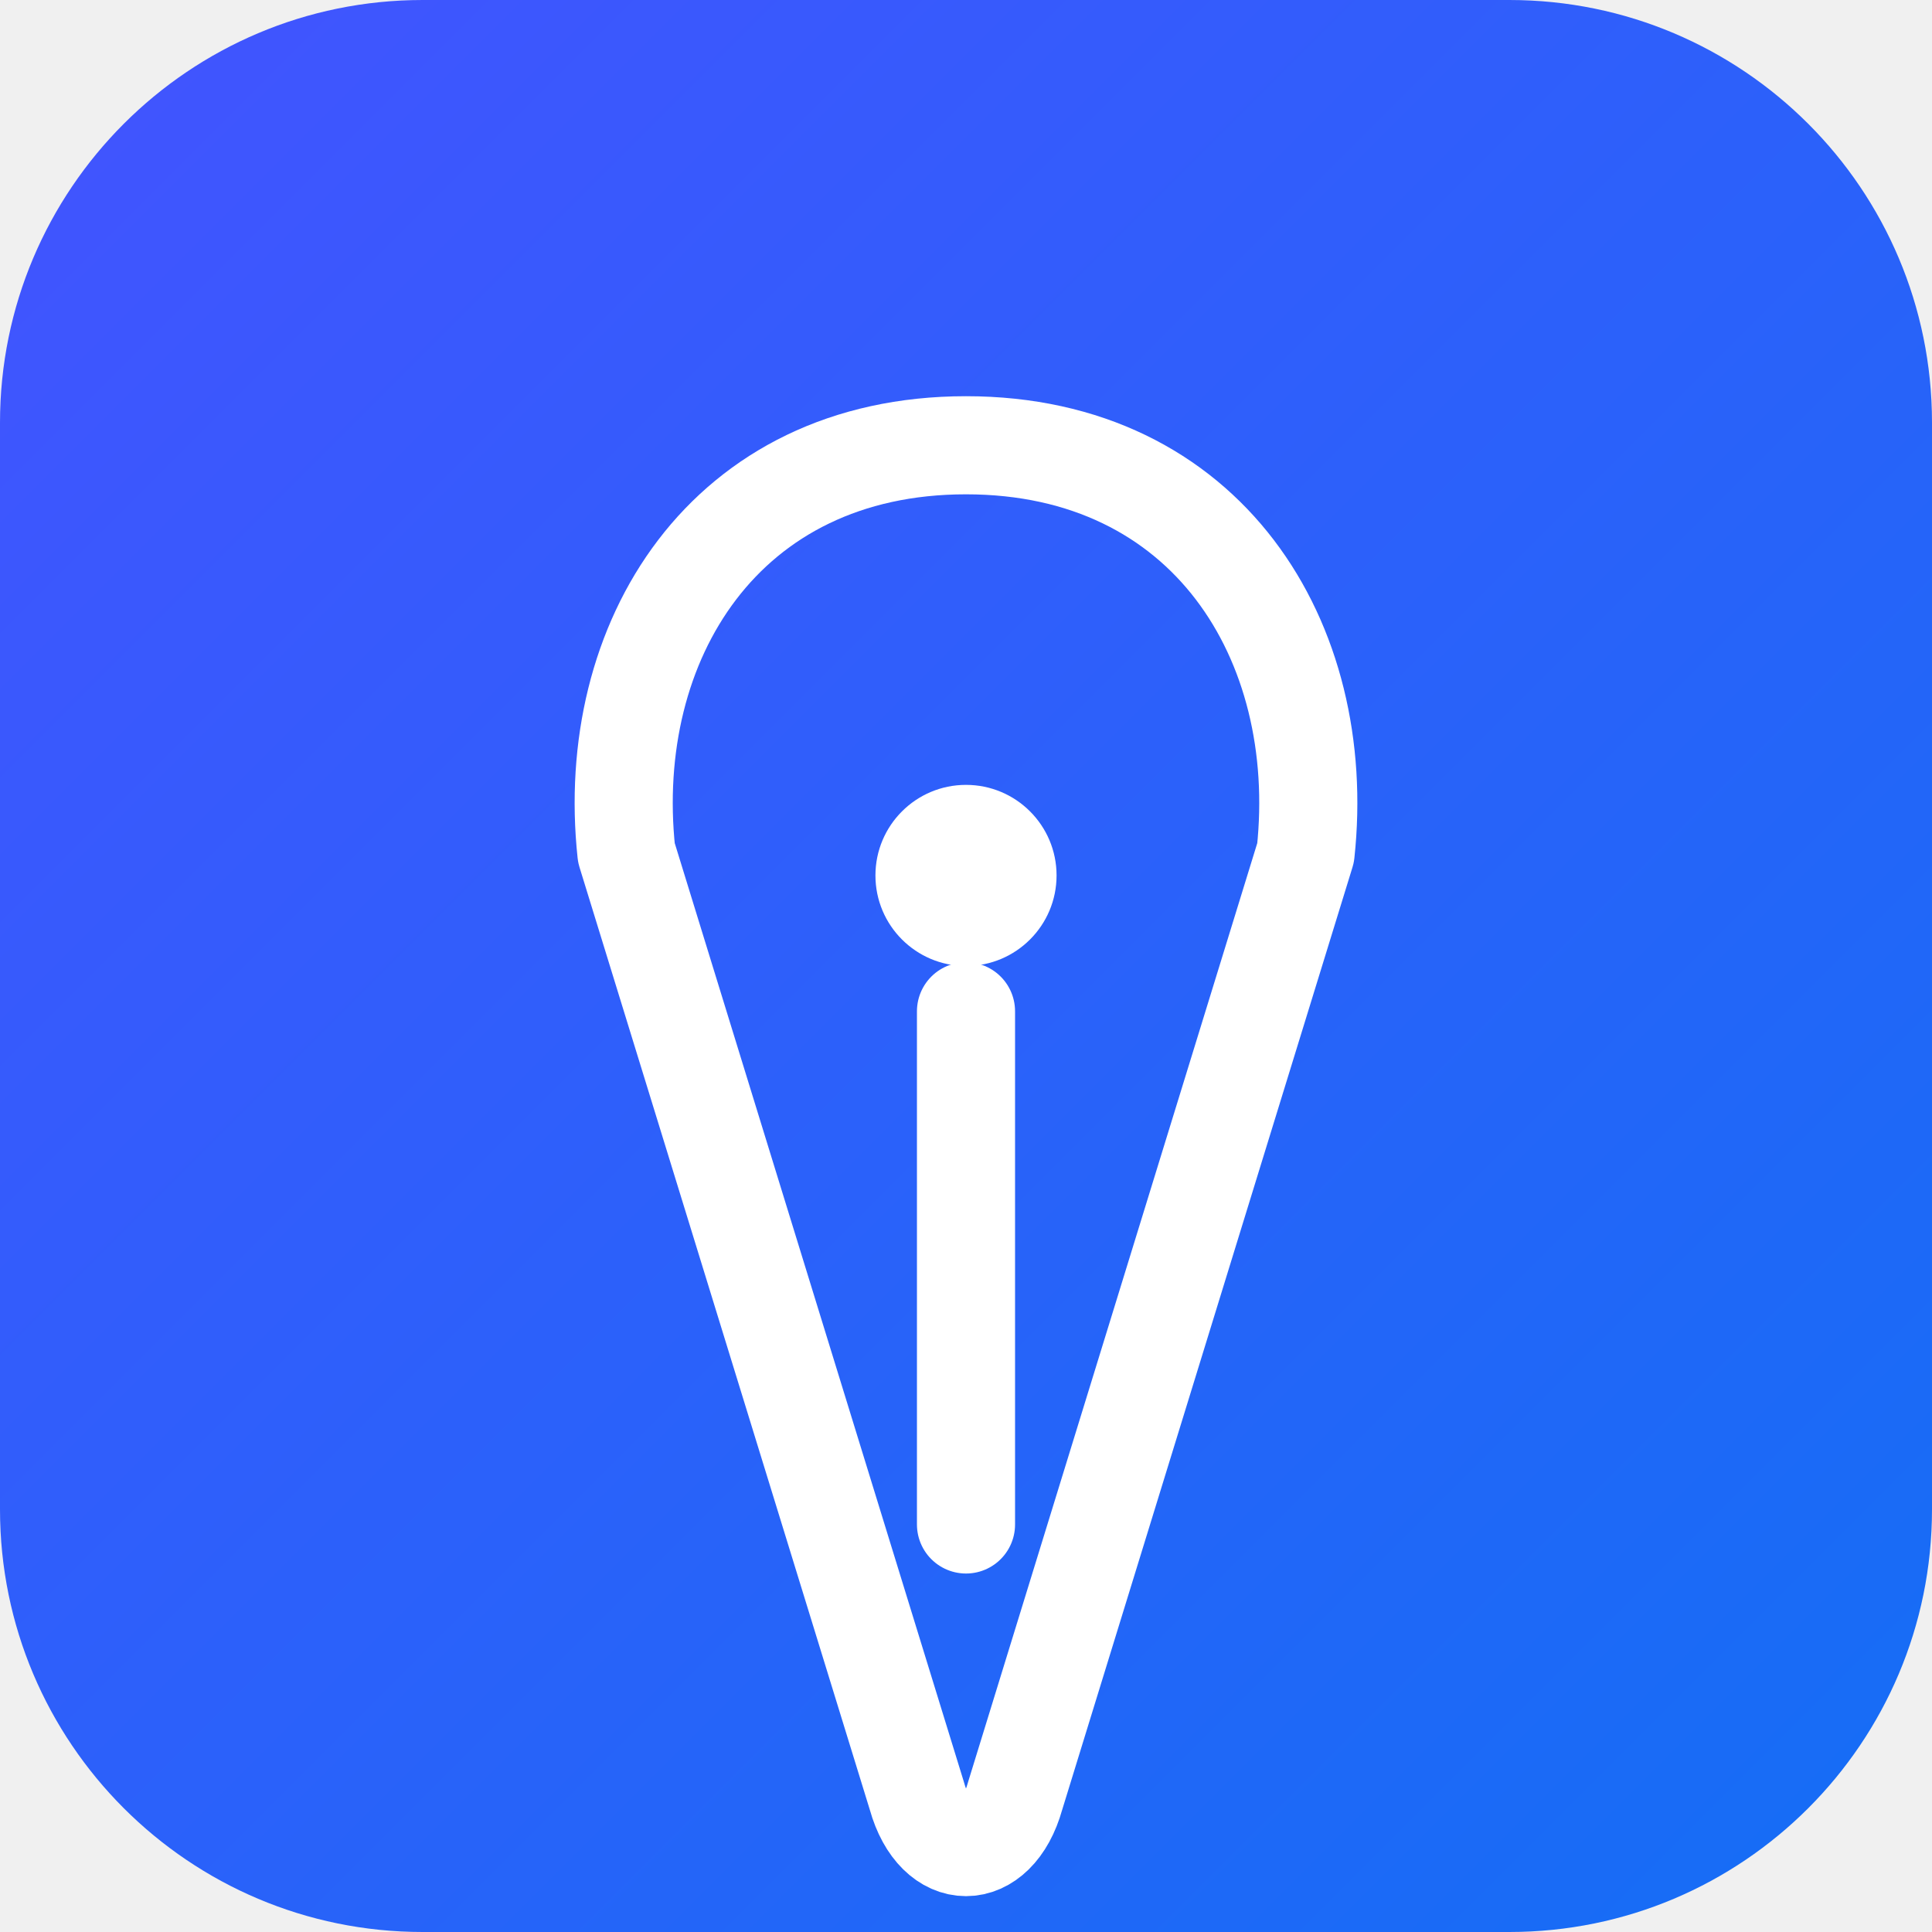
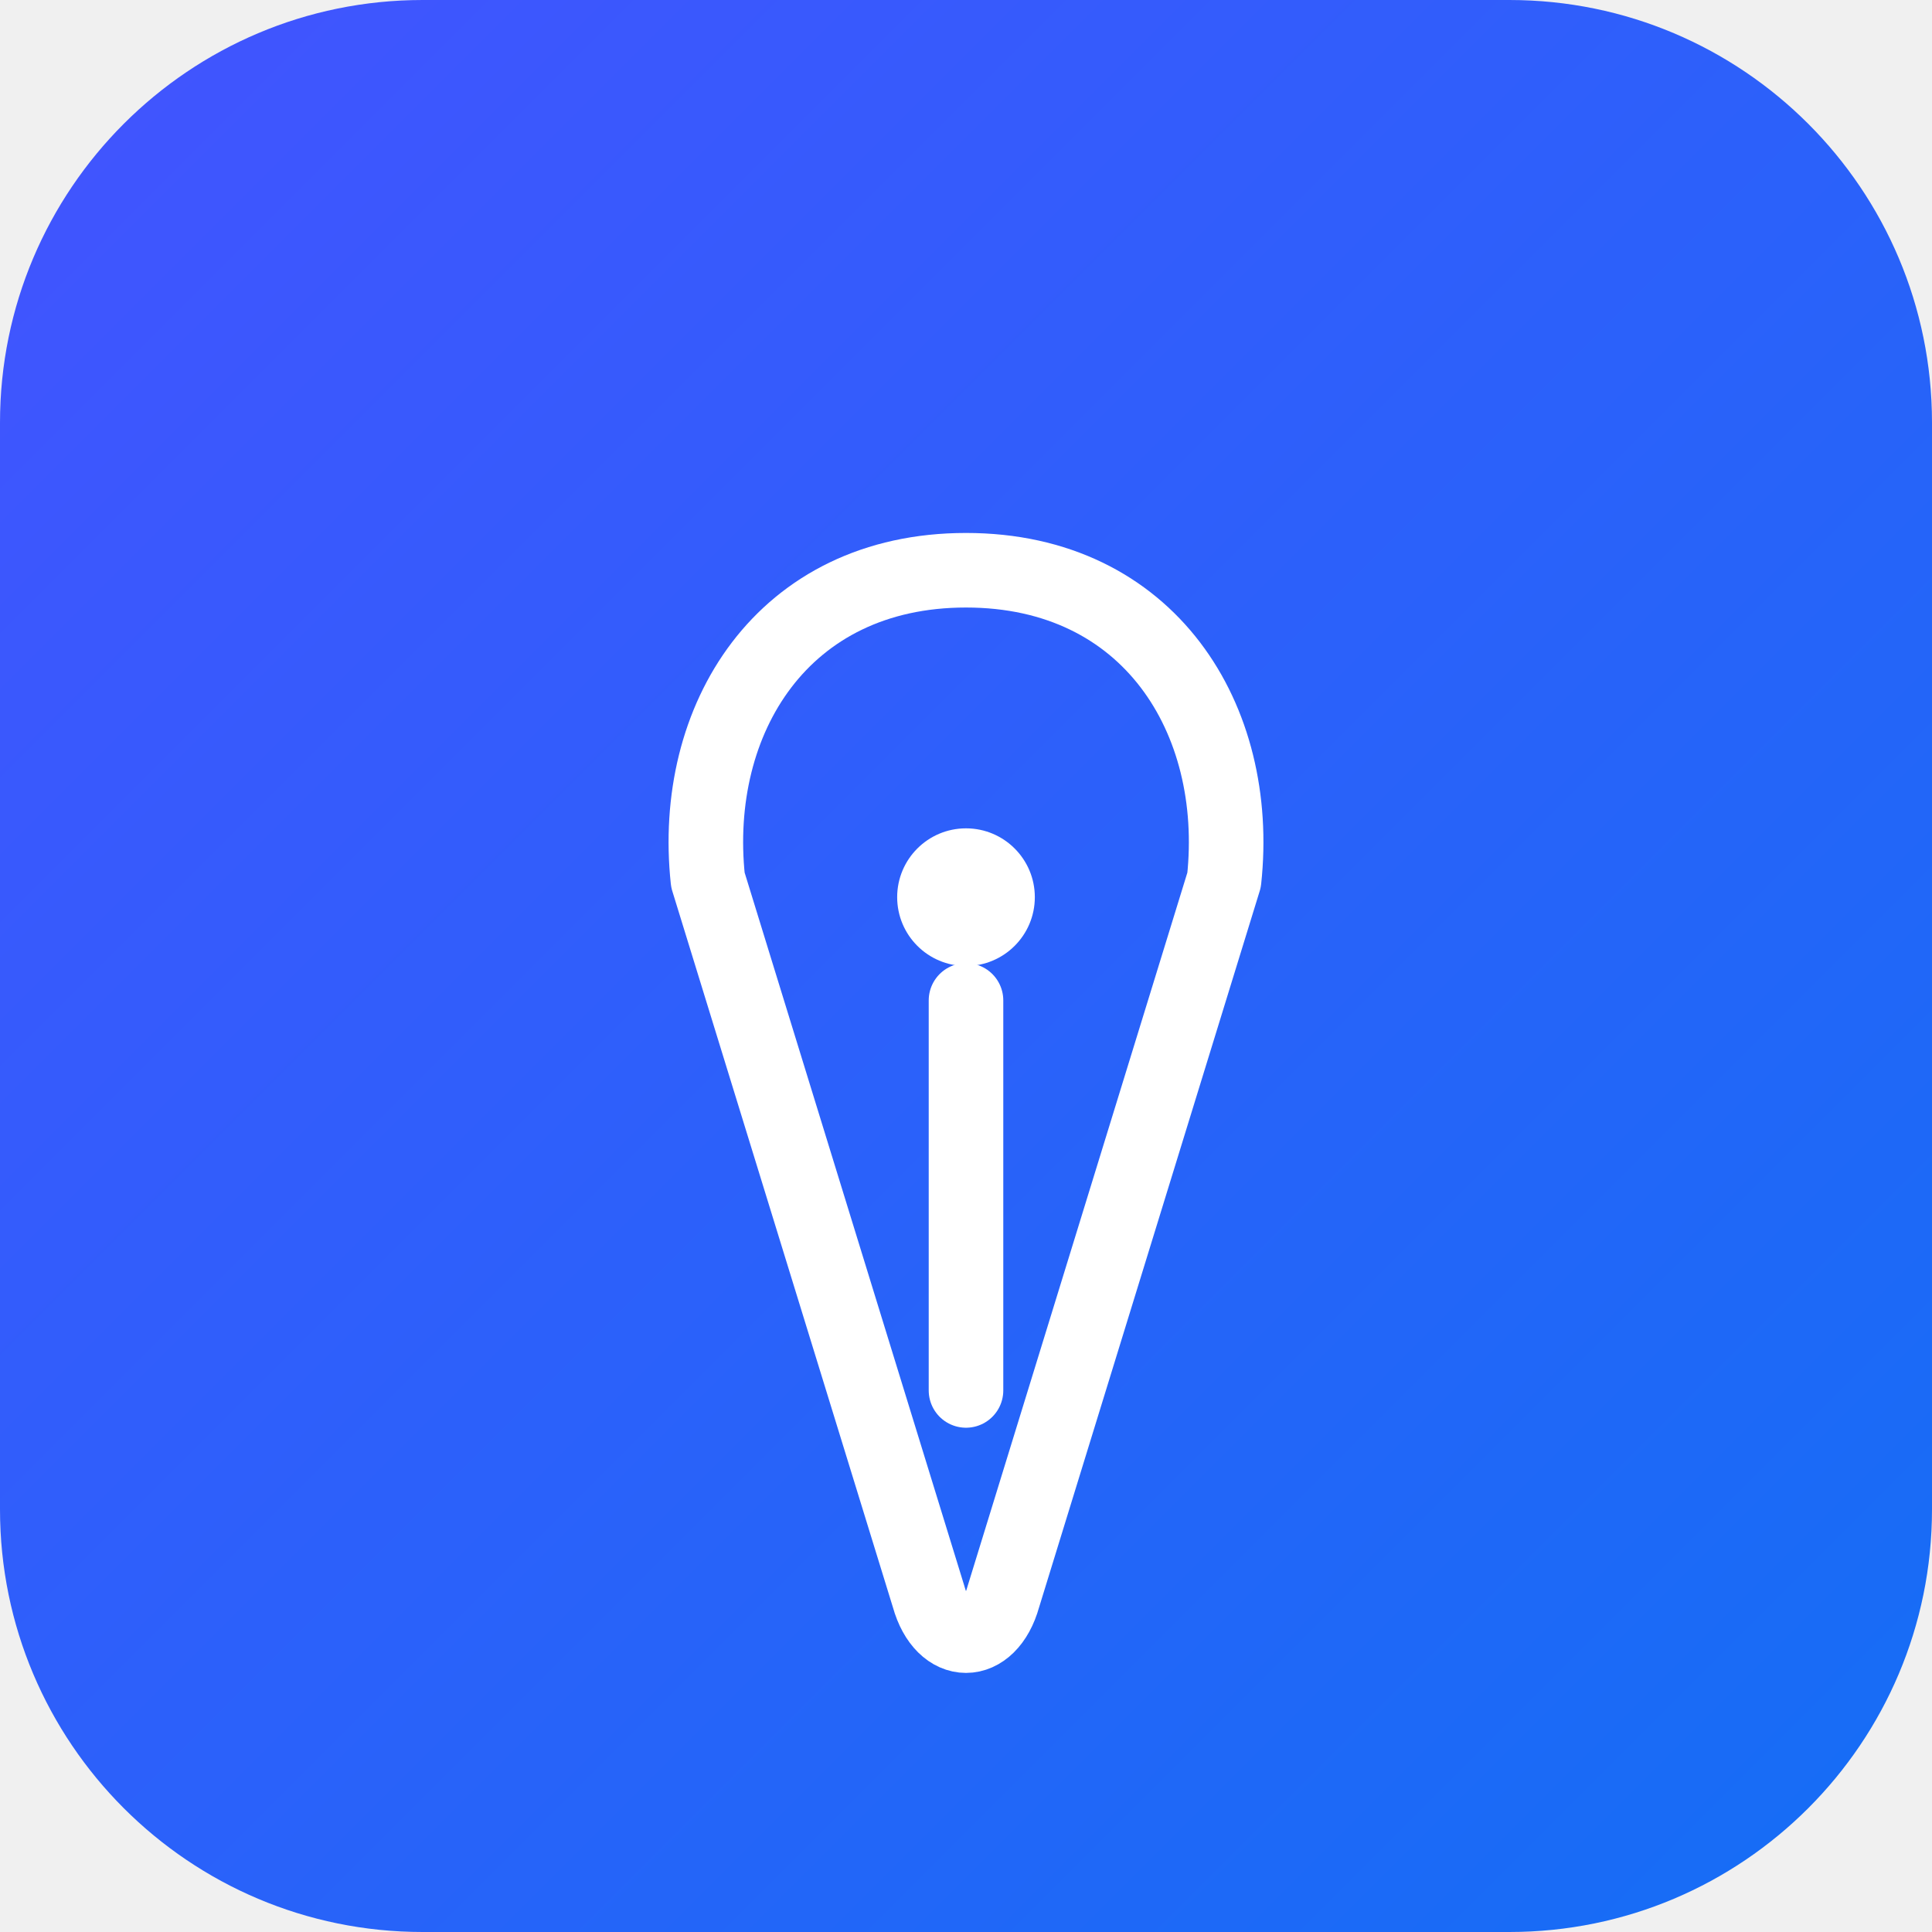
<svg xmlns="http://www.w3.org/2000/svg" viewBox="0 0 512 512">
  <defs>
    <linearGradient id="g" x1="0" y1="0" x2="1" y2="1">
      <stop offset="0" stop-color="#4353ff" />
      <stop offset="1" stop-color="#146ef5" />
    </linearGradient>
  </defs>
  <rect width="512" height="512" rx="112" fill="url(#g)" />
-   <g fill="none" stroke="#ffffff" stroke-width="26" stroke-linecap="round" stroke-linejoin="round">
+   <g transform="translate(256 256) scale(0.76) translate(-256 -256)" fill="none" stroke="#ffffff" stroke-width="26" stroke-linecap="round" stroke-linejoin="round">
    <path d="M256 118c64 0 96 52 90 108l-77 250c-5 18-21 18-26 0l-77-250c-6-56 26-108 90-108Z" />
    <line x1="256" y1="268" x2="256" y2="404" />
    <circle cx="256" cy="232" r="24" fill="#ffffff" stroke="none" />
  </g>
</svg>
